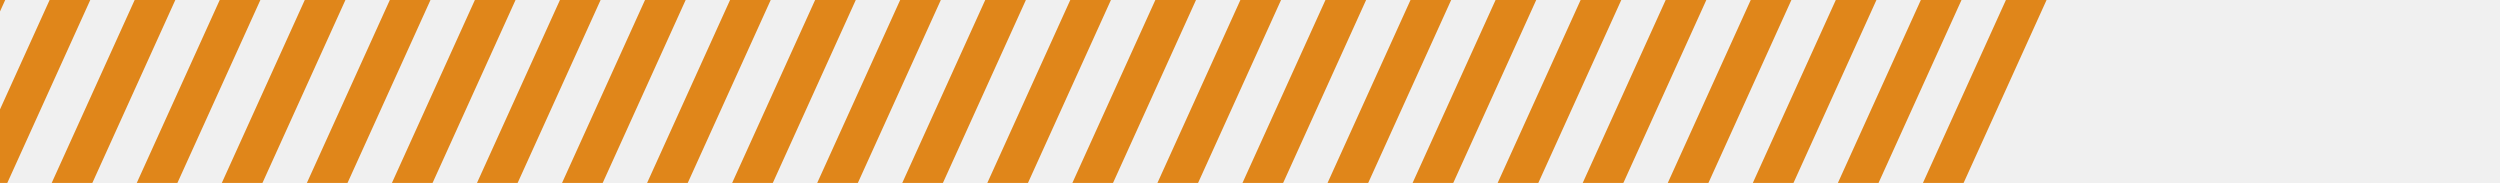
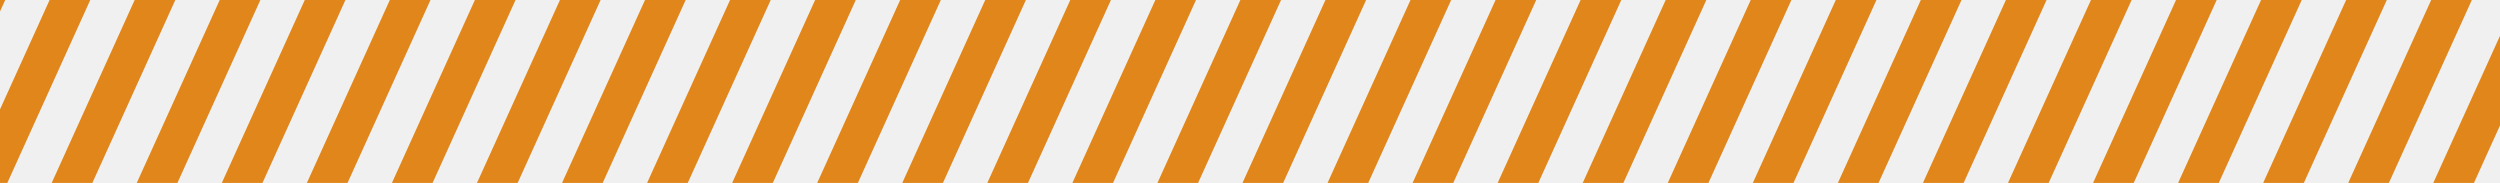
<svg xmlns="http://www.w3.org/2000/svg" xmlns:xlink="http://www.w3.org/1999/xlink" width="246px" height="18px" viewBox="0 0 246 18" version="1.1">
  <defs>
    <rect id="path-1" x="0" y="0" width="246" height="18" />
  </defs>
  <g id="Page-1" stroke="none" stroke-width="1" fill="none" fill-rule="evenodd">
    <g id="广场竞品客流分析" transform="translate(-1341, -311)">
      <g id="排行" transform="translate(1255, 234)">
        <g id="Group-7" transform="translate(0, 70)">
          <g id="Group-5" transform="translate(86, 7)">
            <mask id="mask-2" fill="white">
              <use xlink:href="#path-1" />
            </mask>
            <g mask="url(#mask-2)" fill="#e0861a">
              <g transform="translate(-18, -11)">
                <polygon id="Rectangle-4" points="19.5 0 23.5 0 4 43 0 43" />
                <polygon id="Rectangle-4-Copy" points="36.239 0 40.239 0 20.739 43 16.739 43" />
                <polygon id="Rectangle-4" points="27.87 0 31.87 0 12.37 43 8.37 43" />
                <polygon id="Rectangle-4-Copy-2" points="52.978 0 56.978 0 37.478 43 33.478 43" />
                <polygon id="Rectangle-4" points="44.609 0 48.609 0 29.109 43 25.109 43" />
                <polygon id="Rectangle-4-Copy-3" points="69.717 0 73.717 0 54.217 43 50.217 43" />
                <polygon id="Rectangle-4" points="61.348 0 65.348 0 45.848 43 41.848 43" />
                <polygon id="Rectangle-4-Copy-4" points="86.457 0 90.457 0 70.957 43 66.957 43" />
                <polygon id="Rectangle-4" points="78.087 0 82.087 0 62.587 43 58.587 43" />
                <polygon id="Rectangle-4-Copy-5" points="103.196 0 107.196 0 87.696 43 83.696 43" />
                <polygon id="Rectangle-4" points="94.826 0 98.826 0 79.326 43 75.326 43" />
                <polygon id="Rectangle-4-Copy-6" points="119.935 0 123.935 0 104.435 43 100.435 43" />
                <polygon id="Rectangle-4" points="111.565 0 115.565 0 96.065 43 92.065 43" />
                <polygon id="Rectangle-4-Copy-7" points="136.674 0 140.674 0 121.174 43 117.174 43" />
                <polygon id="Rectangle-4" points="128.304 0 132.304 0 112.804 43 108.804 43" />
                <polygon id="Rectangle-4-Copy-8" points="153.413 0 157.413 0 137.913 43 133.913 43" />
                <polygon id="Rectangle-4" points="145.043 0 149.043 0 129.543 43 125.543 43" />
                <polygon id="Rectangle-4-Copy-9" points="170.152 0 174.152 0 154.652 43 150.652 43" />
                <polygon id="Rectangle-4" points="161.783 0 165.783 0 146.283 43 142.283 43" />
                <polygon id="Rectangle-4-Copy-10" points="186.891 0 190.891 0 171.391 43 167.391 43" />
                <polygon id="Rectangle-4" points="178.522 0 182.522 0 163.022 43 159.022 43" />
                <polygon id="Rectangle-4-Copy-11" points="203.63 0 207.63 0 188.13 43 184.13 43" />
                <polygon id="Rectangle-4" points="195.261 0 199.261 0 179.761 43 175.761 43" />
                <polygon id="Rectangle-4-Copy-12" points="220.37 0 224.37 0 204.87 43 200.87 43" />
                <polygon id="Rectangle-4" points="212 0 216 0 196.5 43 192.5 43" />
+                 <polygon id="Rectangle-4-Copy-13" points="237.109 0 241.109 0 221.609 43 217.609 43" />
+                 <polygon id="Rectangle-4" points="228.739 0 232.739 0 213.239 43 209.239 43" />
+                 <polygon id="Rectangle-4-Copy-14" points="253.848 0 257.848 0 238.348 43 234.348 43" />
+                 <polygon id="Rectangle-4" points="245.478 0 249.478 0 229.978 43 225.978 43" />
+                 <polygon id="Rectangle-4-Copy-15" points="270.587 0 274.587 0 255.087 43 251.087 43" />
+                 <polygon id="Rectangle-4" points="262.217 0 266.217 0 246.717 43 242.717 43" />
+                 <polygon id="Rectangle-4-Copy-16" points="287.326 0 291.326 0 272.326 43 268.326 43" />
+                 <polygon id="Rectangle-4" points="278.957 0 282.957 0 262.957 43 258.957 43" />
+                 <polygon id="Rectangle-4-Copy-17" points="304.065 0 308.065 0 389.065 43 285.065 43" />
+                 <polygon id="Rectangle-4" points="295.696 0 299.696 0 279.696 43 275.696 43" />
              </g>
            </g>
          </g>
        </g>
      </g>
    </g>
  </g>
</svg>
